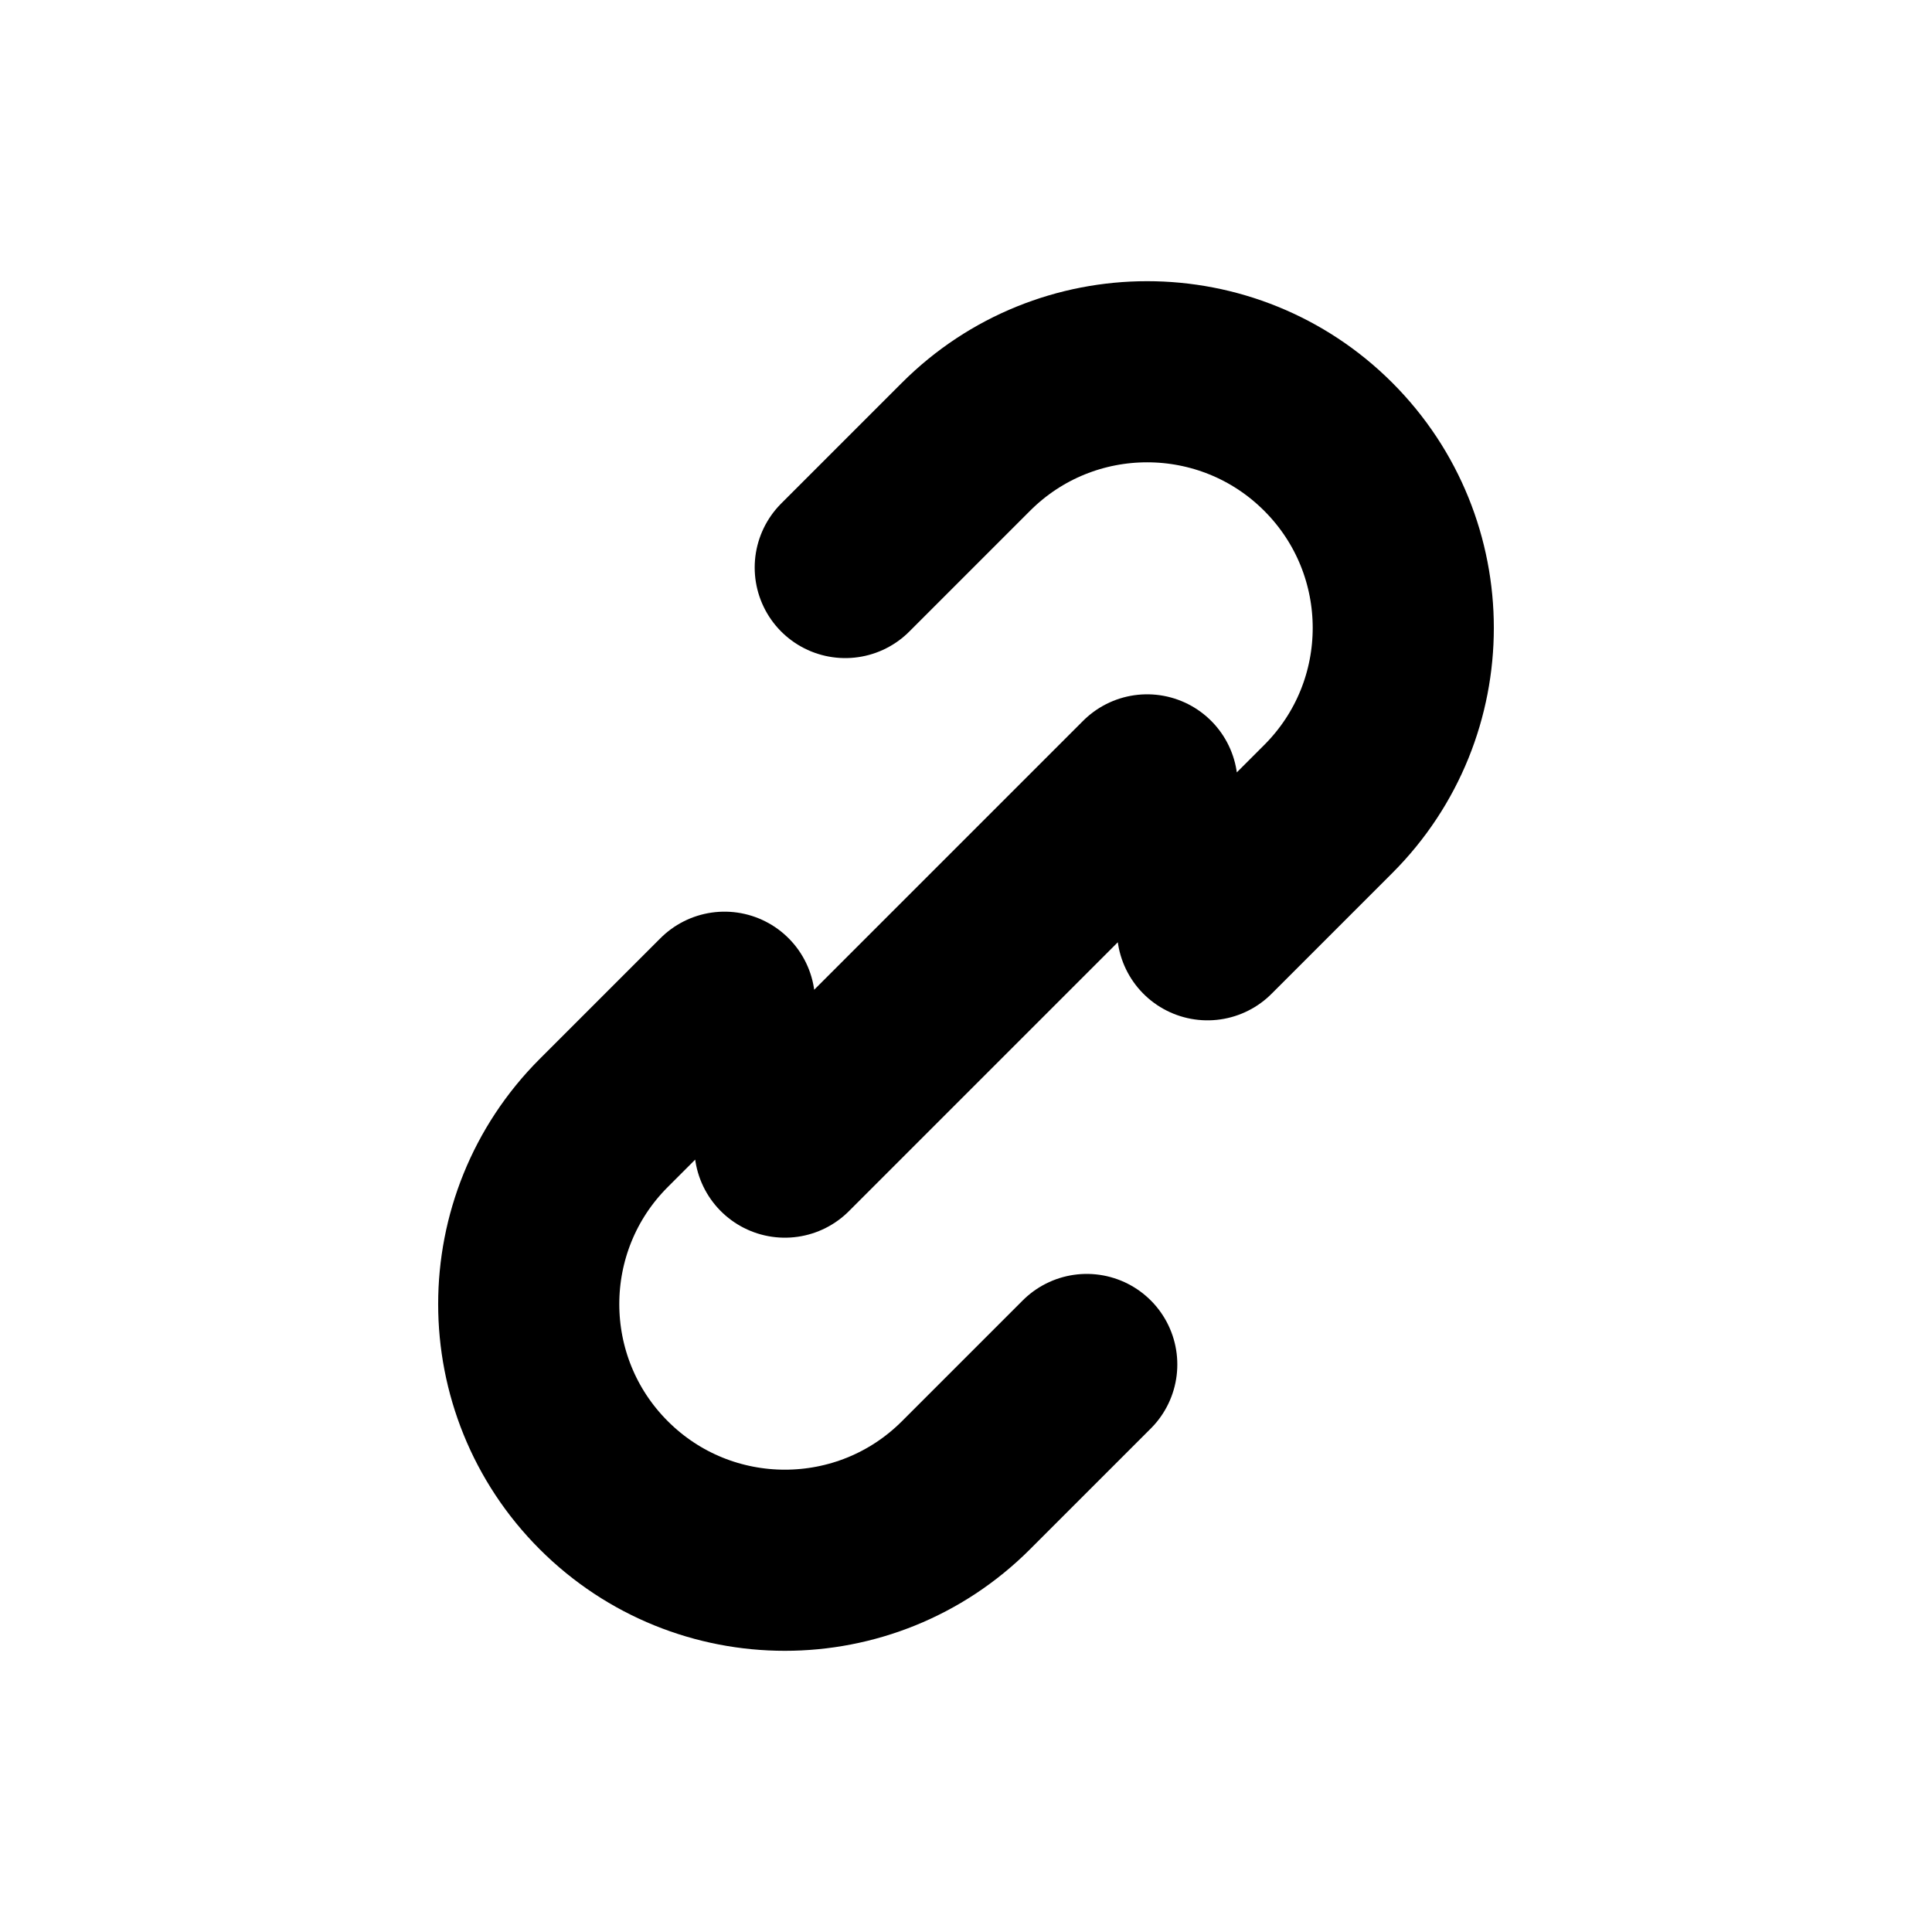
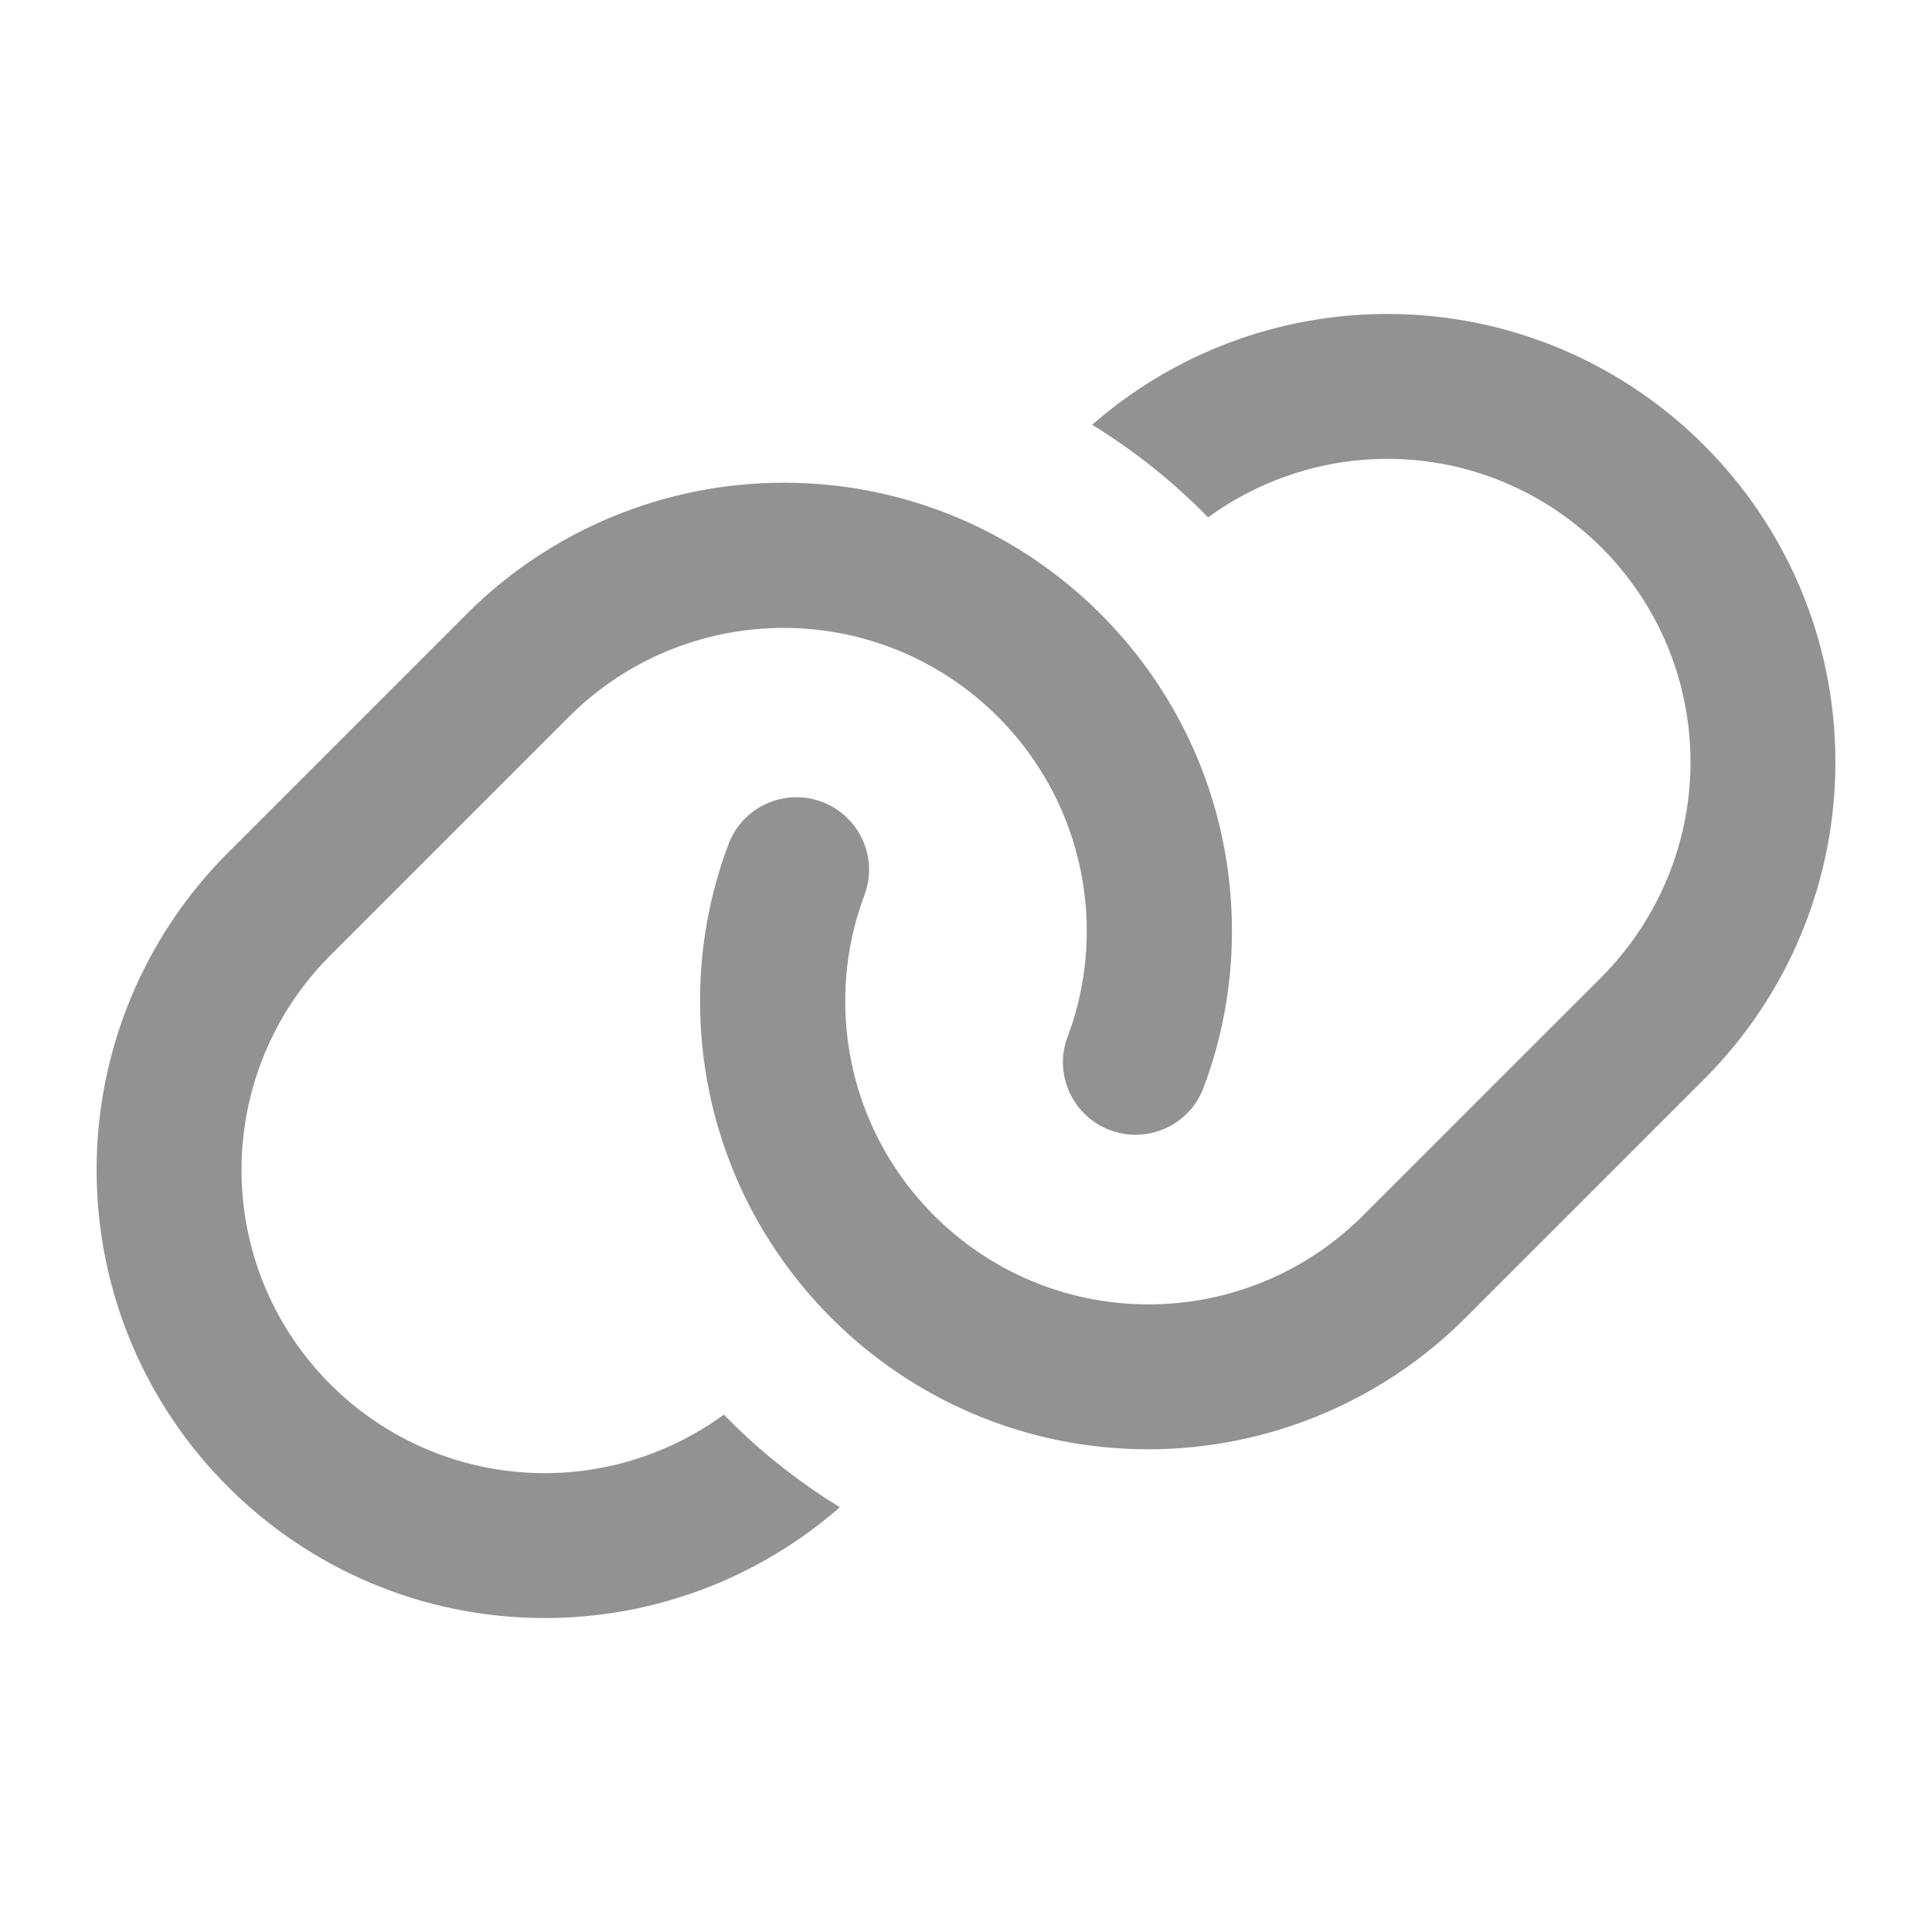
- <svg xmlns="http://www.w3.org/2000/svg" viewBox="0 0 16 16" fill="none">
-   <path d="M6.5 9.5 9.5 6.5M7 4.7l1-1a2.1 2.1 0 0 1 3 3l-1 1M9 11.3l-1 1a2.1 2.1 0 0 1-3-3l1-1" stroke="currentColor" stroke-width="1.5" stroke-linecap="round" stroke-linejoin="round" />
+ <svg xmlns="http://www.w3.org/2000/svg" width="20" height="20" viewBox="0 0 20 20" fill="none">
+   <path d="M14.359 4.75C13.691 4.75 13.041 4.966 12.506 5.356C12.15 4.991 11.744 4.666 11.306 4.397C12.15 3.659 13.234 3.25 14.359 3.25C16.922 3.25 19 5.328 19 7.891C19 9.122 18.512 10.3 17.641 11.172L15.169 13.644C14.3 14.512 13.119 15.003 11.887 15.003C9.325 15.003 7.247 12.925 7.247 10.363C7.247 9.803 7.347 9.253 7.541 8.741C7.684 8.353 8.119 8.156 8.506 8.3C8.894 8.444 9.094 8.875 8.95 9.262C8.819 9.609 8.75 9.981 8.75 10.363C8.75 12.097 10.156 13.503 11.891 13.503C12.722 13.503 13.522 13.172 14.109 12.584L16.581 10.113C17.169 9.519 17.5 8.722 17.5 7.891C17.5 6.156 16.094 4.75 14.359 4.75ZM8.109 6.5C7.278 6.5 6.478 6.831 5.891 7.419L3.419 9.891C2.831 10.478 2.5 11.278 2.5 12.109C2.5 13.844 3.906 15.25 5.641 15.25C6.309 15.25 6.959 15.034 7.494 14.644C7.85 15.012 8.256 15.334 8.694 15.603C7.85 16.341 6.766 16.75 5.641 16.75C3.078 16.75 1 14.672 1 12.109C1 10.878 1.488 9.7 2.359 8.828L4.831 6.356C5.7 5.487 6.881 4.997 8.113 4.997C10.675 4.997 12.753 7.075 12.753 9.637C12.753 10.197 12.653 10.747 12.459 11.259C12.316 11.647 11.881 11.844 11.494 11.7C11.106 11.556 10.906 11.125 11.05 10.738C11.181 10.391 11.25 10.019 11.25 9.641C11.25 7.906 9.844 6.5 8.109 6.5Z" fill="#919293" />
</svg>
